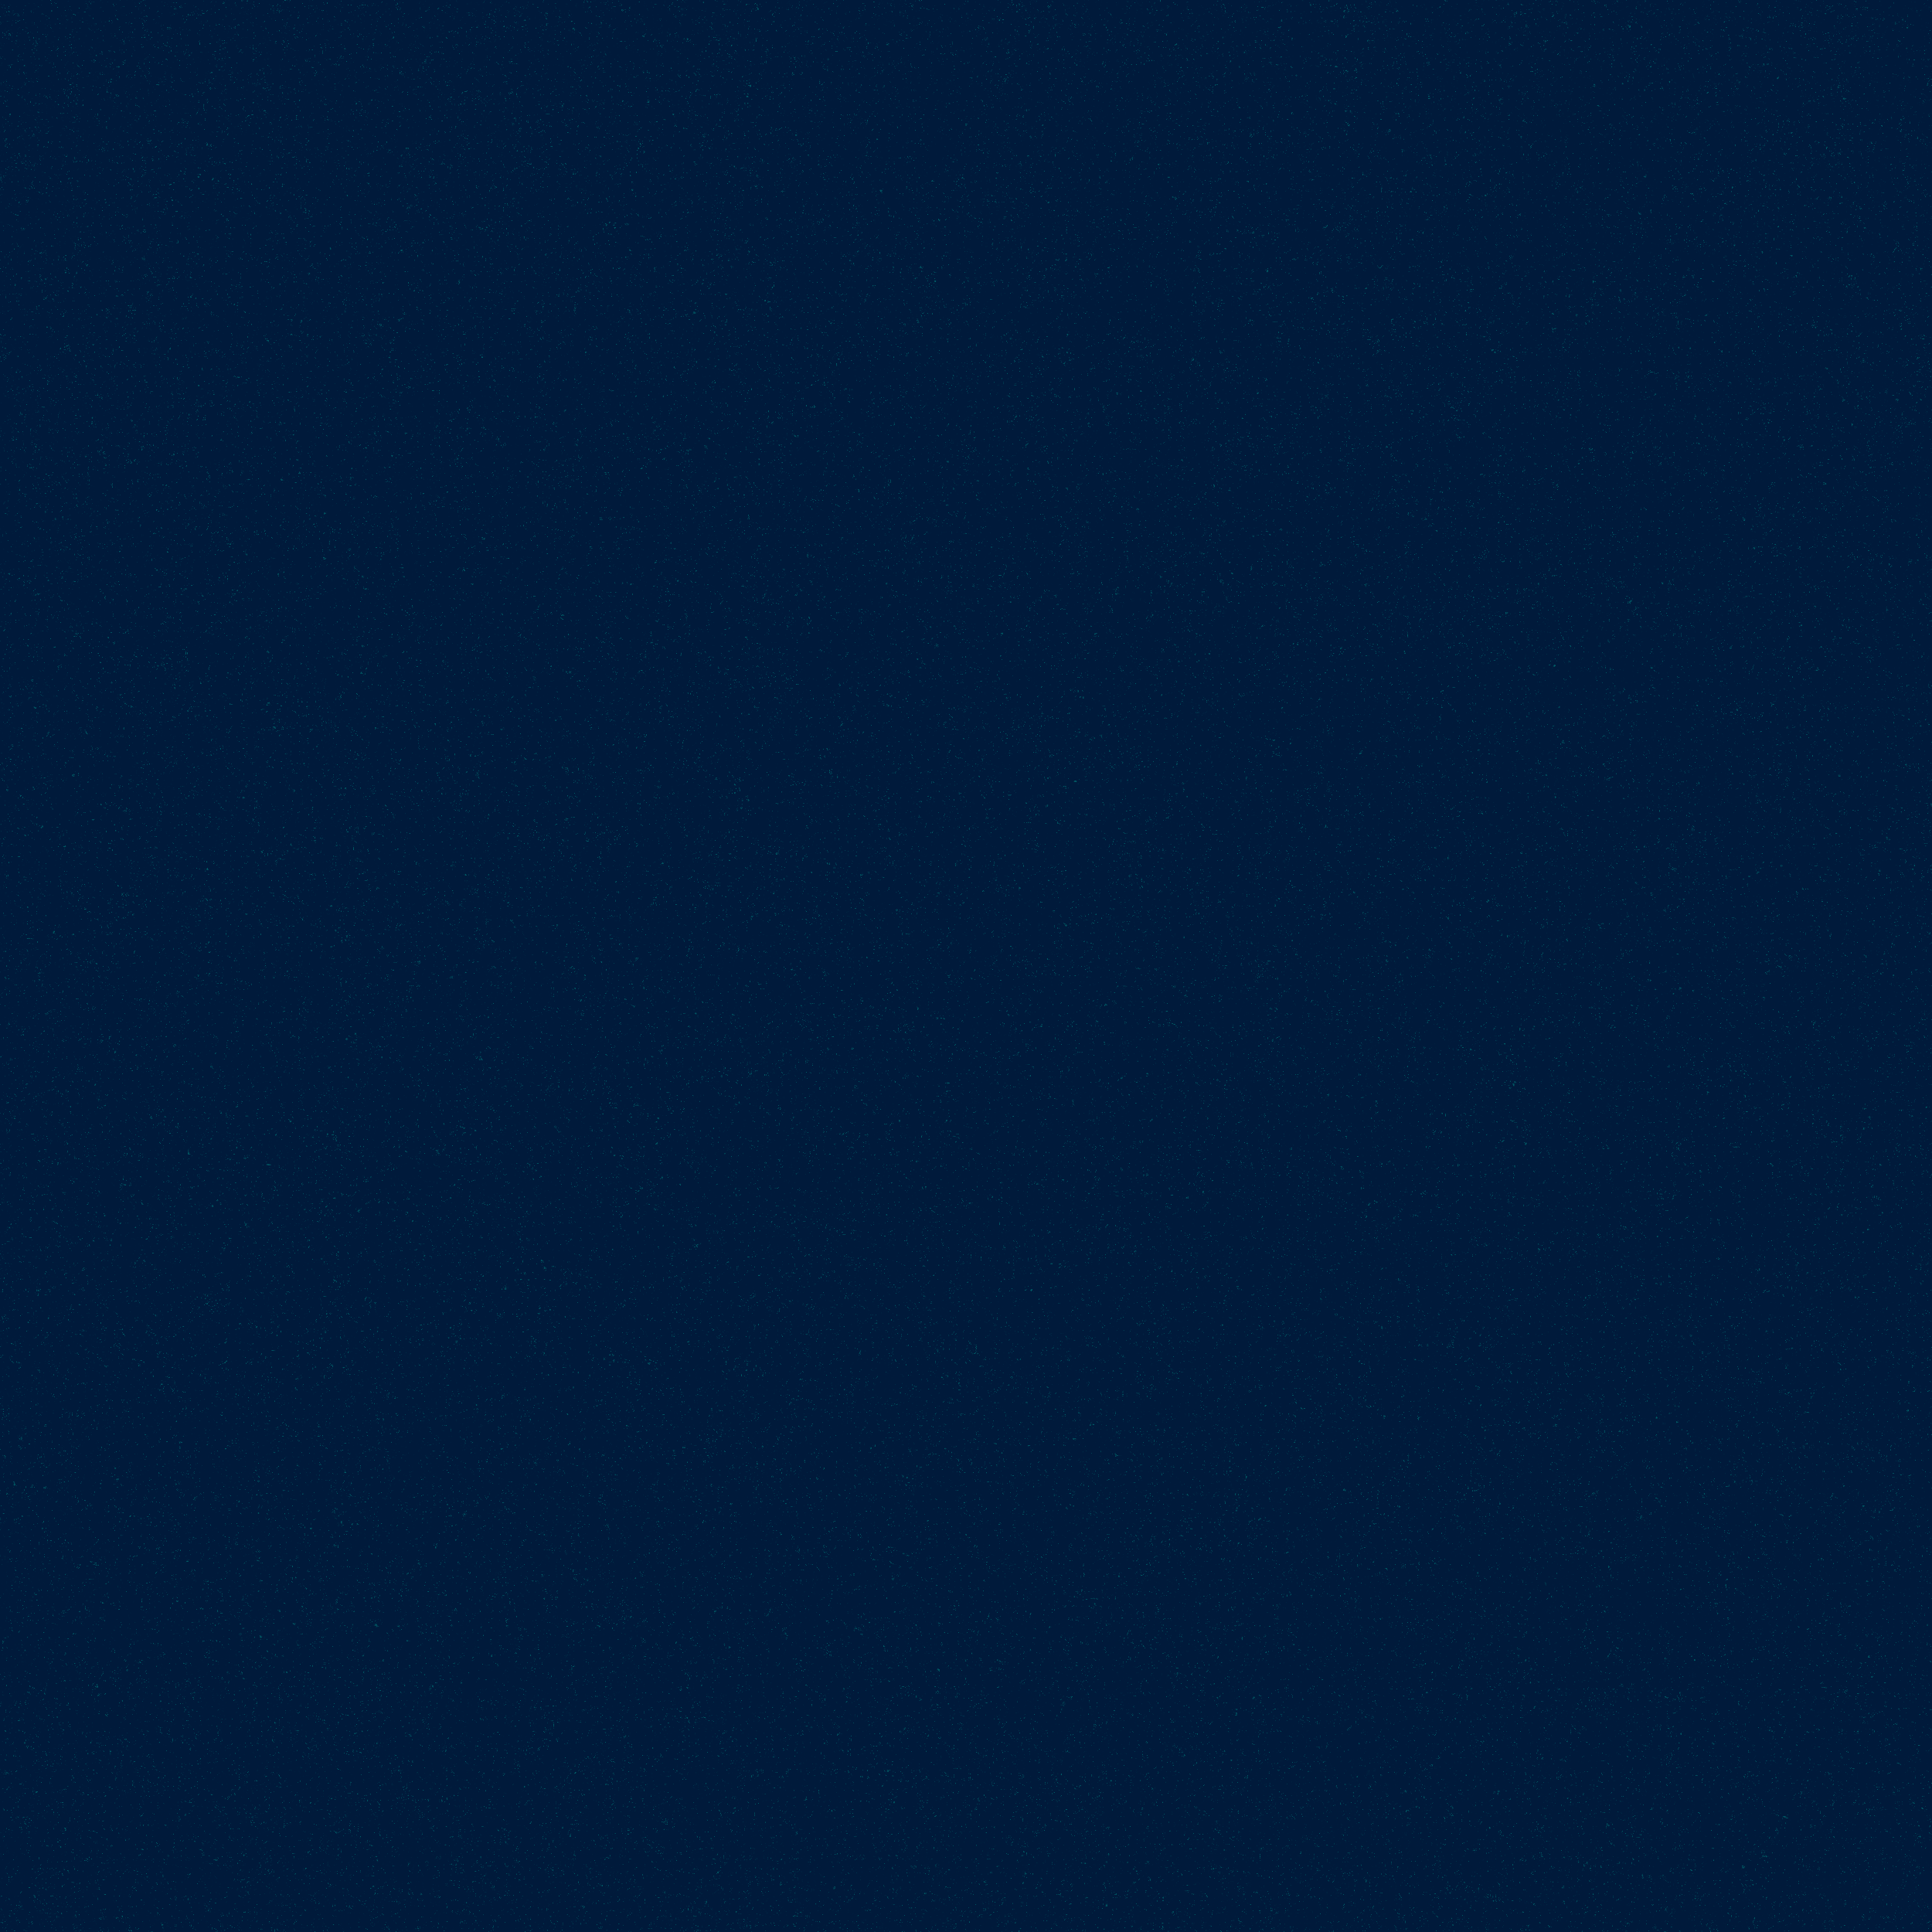
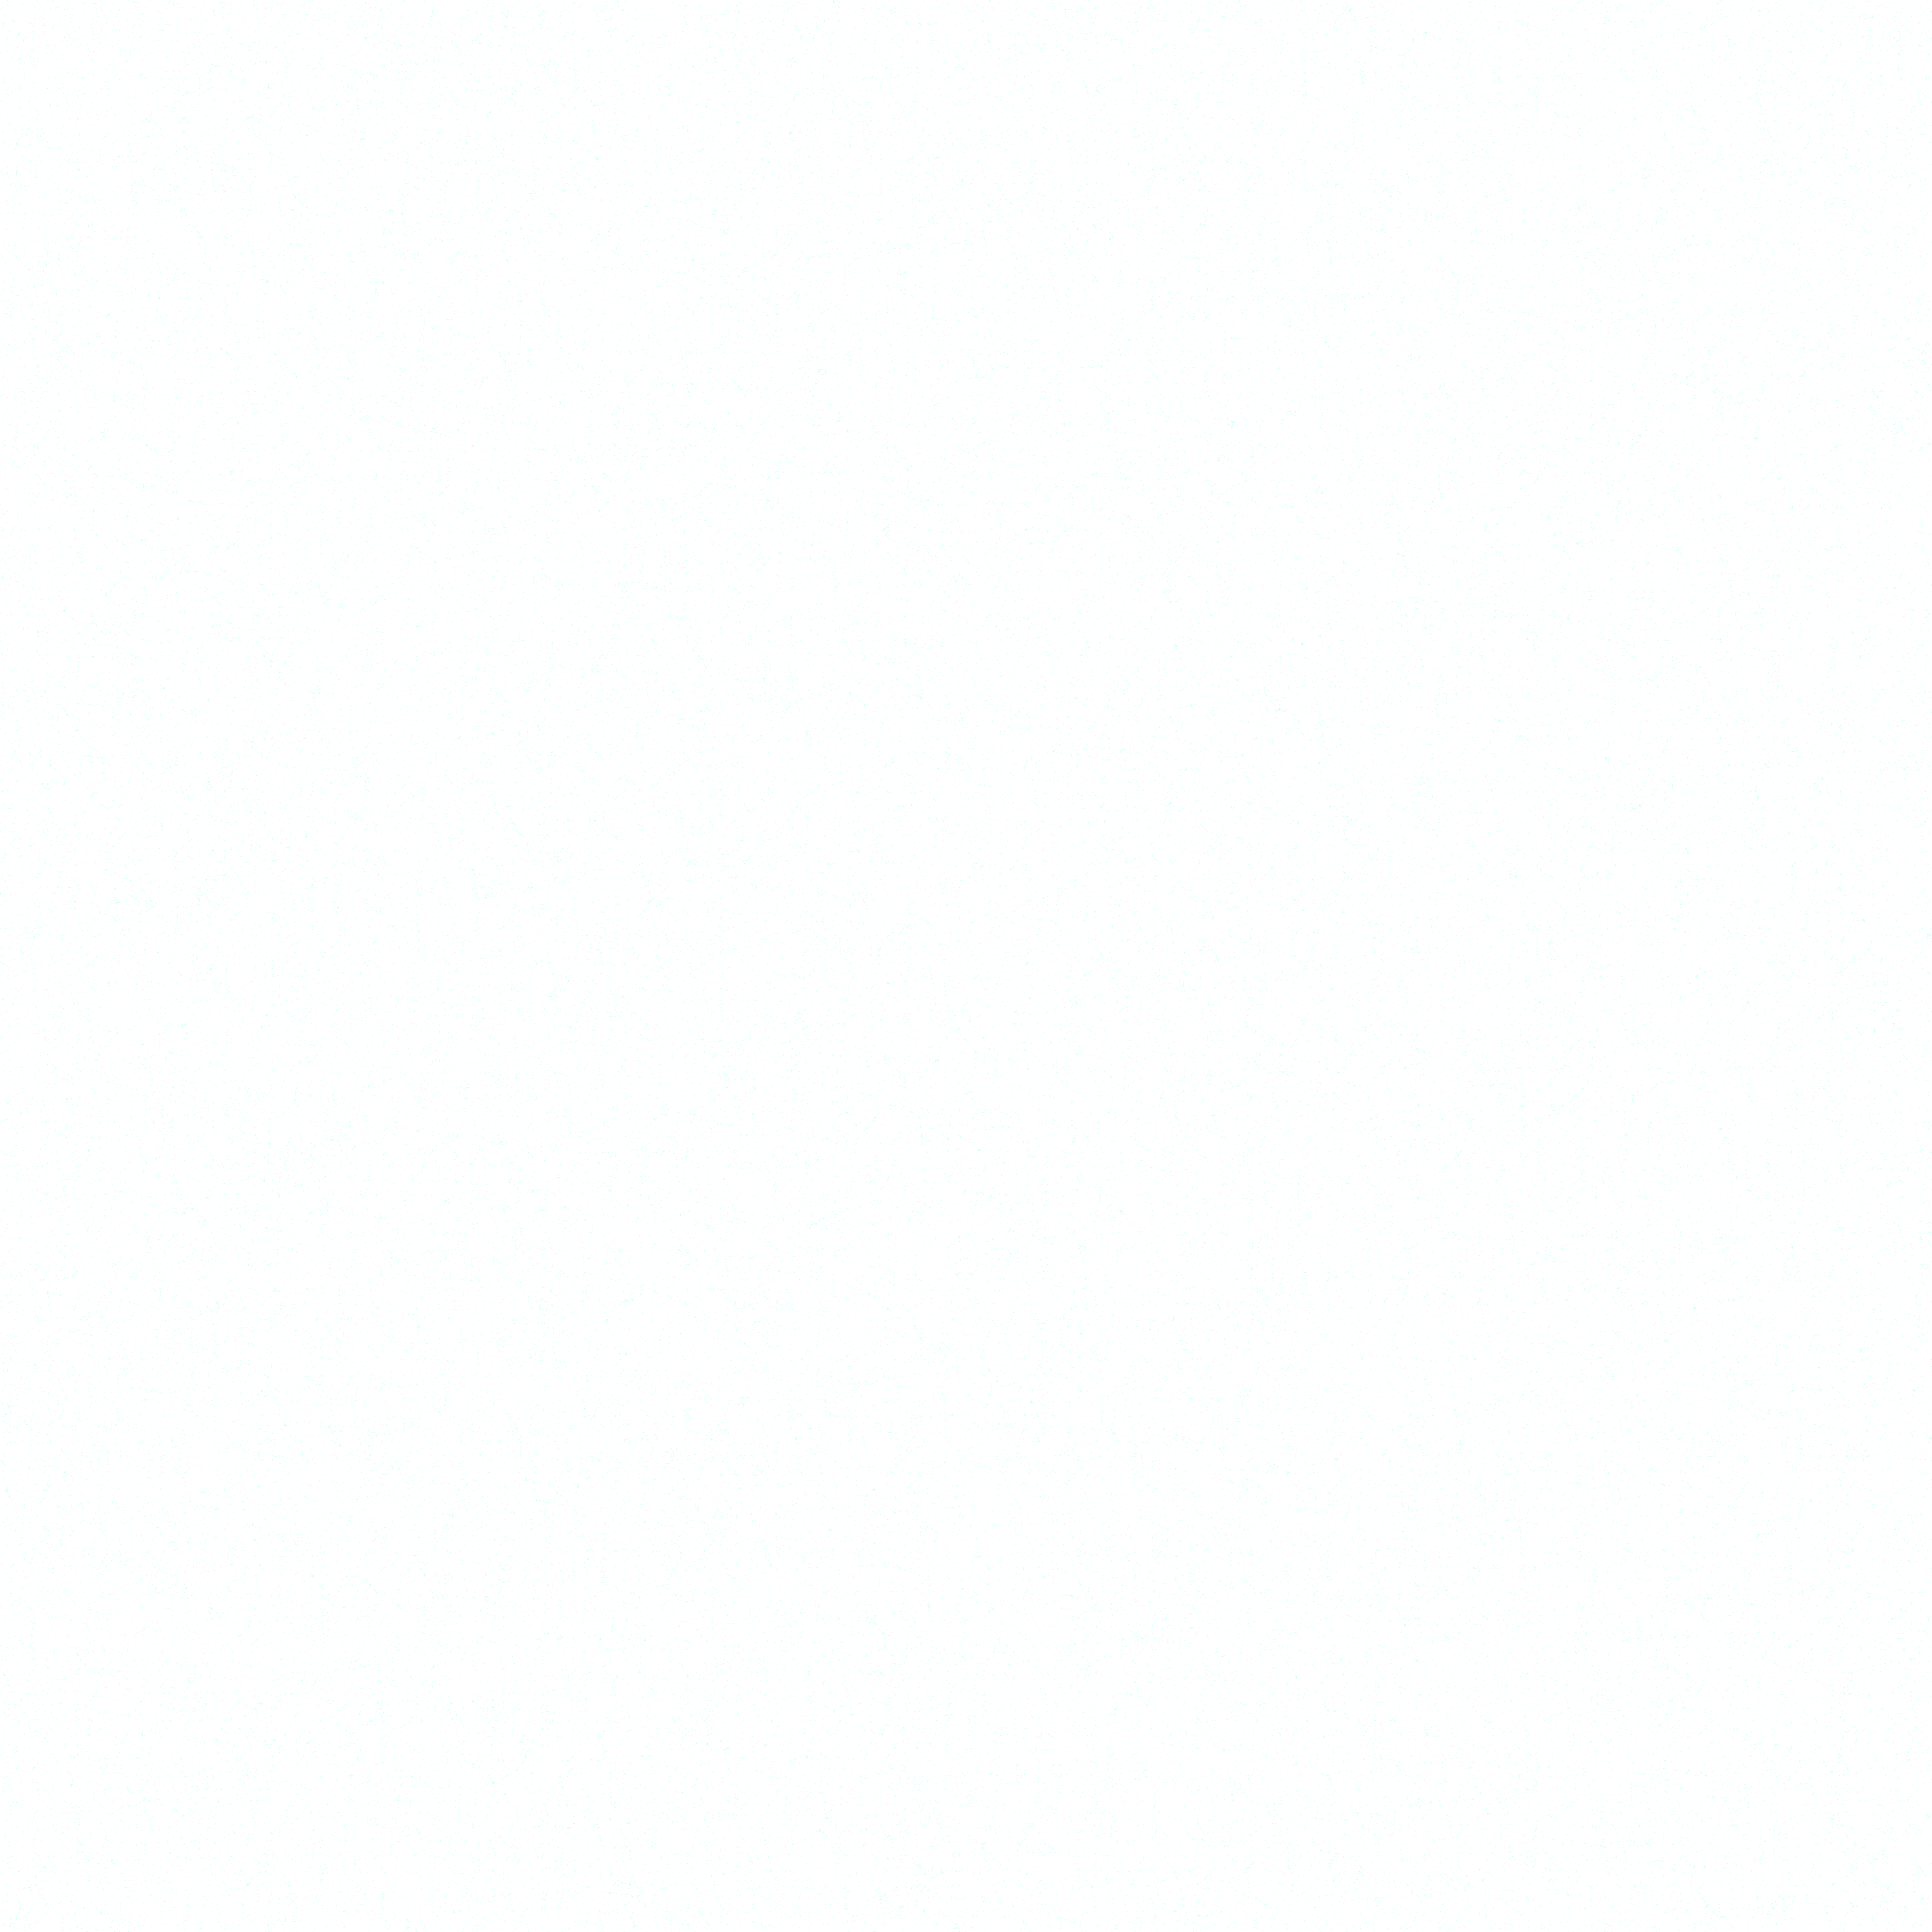
- <svg xmlns="http://www.w3.org/2000/svg" version="1.1" viewBox="0 0 700 700" width="700" height="700" opacity="1">
+ <svg xmlns="http://www.w3.org/2000/svg" version="1.1" viewBox="0 0 700 700" width="700" height="700">
  <defs>
    <filter id="nnnoise-filter" x="-20%" y="-20%" width="140%" height="140%" filterUnits="objectBoundingBox" primitiveUnits="userSpaceOnUse" color-interpolation-filters="linearRGB">
-       <feTurbulence type="fractalNoise" baseFrequency="0.2" numOctaves="4" seed="15" stitchTiles="stitch" x="0%" y="0%" width="100%" height="100%" result="turbulence" />
-       <feSpecularLighting surfaceScale="40" specularConstant="0.3" specularExponent="20" lighting-color="#00fb9f" x="0%" y="0%" width="100%" height="100%" in="turbulence" result="specularLighting">
-         <feDistantLight azimuth="3" elevation="144" />
+       <feTurbulence type="turbulence" baseFrequency="0.2" numOctaves="4" seed="15" stitchTiles="stitch" x="0%" y="0%" width="100%" height="100%" result="turbulence" />
+       <feSpecularLighting surfaceScale="17" specularConstant="0.6" specularExponent="20" lighting-color="#50e3c2" x="0%" y="0%" width="100%" height="100%" in="turbulence" result="specularLighting">
+         <feDistantLight azimuth="3" elevation="97" />
      </feSpecularLighting>
    </filter>
  </defs>
-   <rect width="700" height="700" fill="#001a3b" />
-   <rect width="700" height="700" fill="#00fb9f" filter="url(#nnnoise-filter)" />
+   <rect width="700" height="700" fill="#00000000" />
+   <rect width="700" height="700" fill="#50e3c2" filter="url(#nnnoise-filter)" />
</svg>
